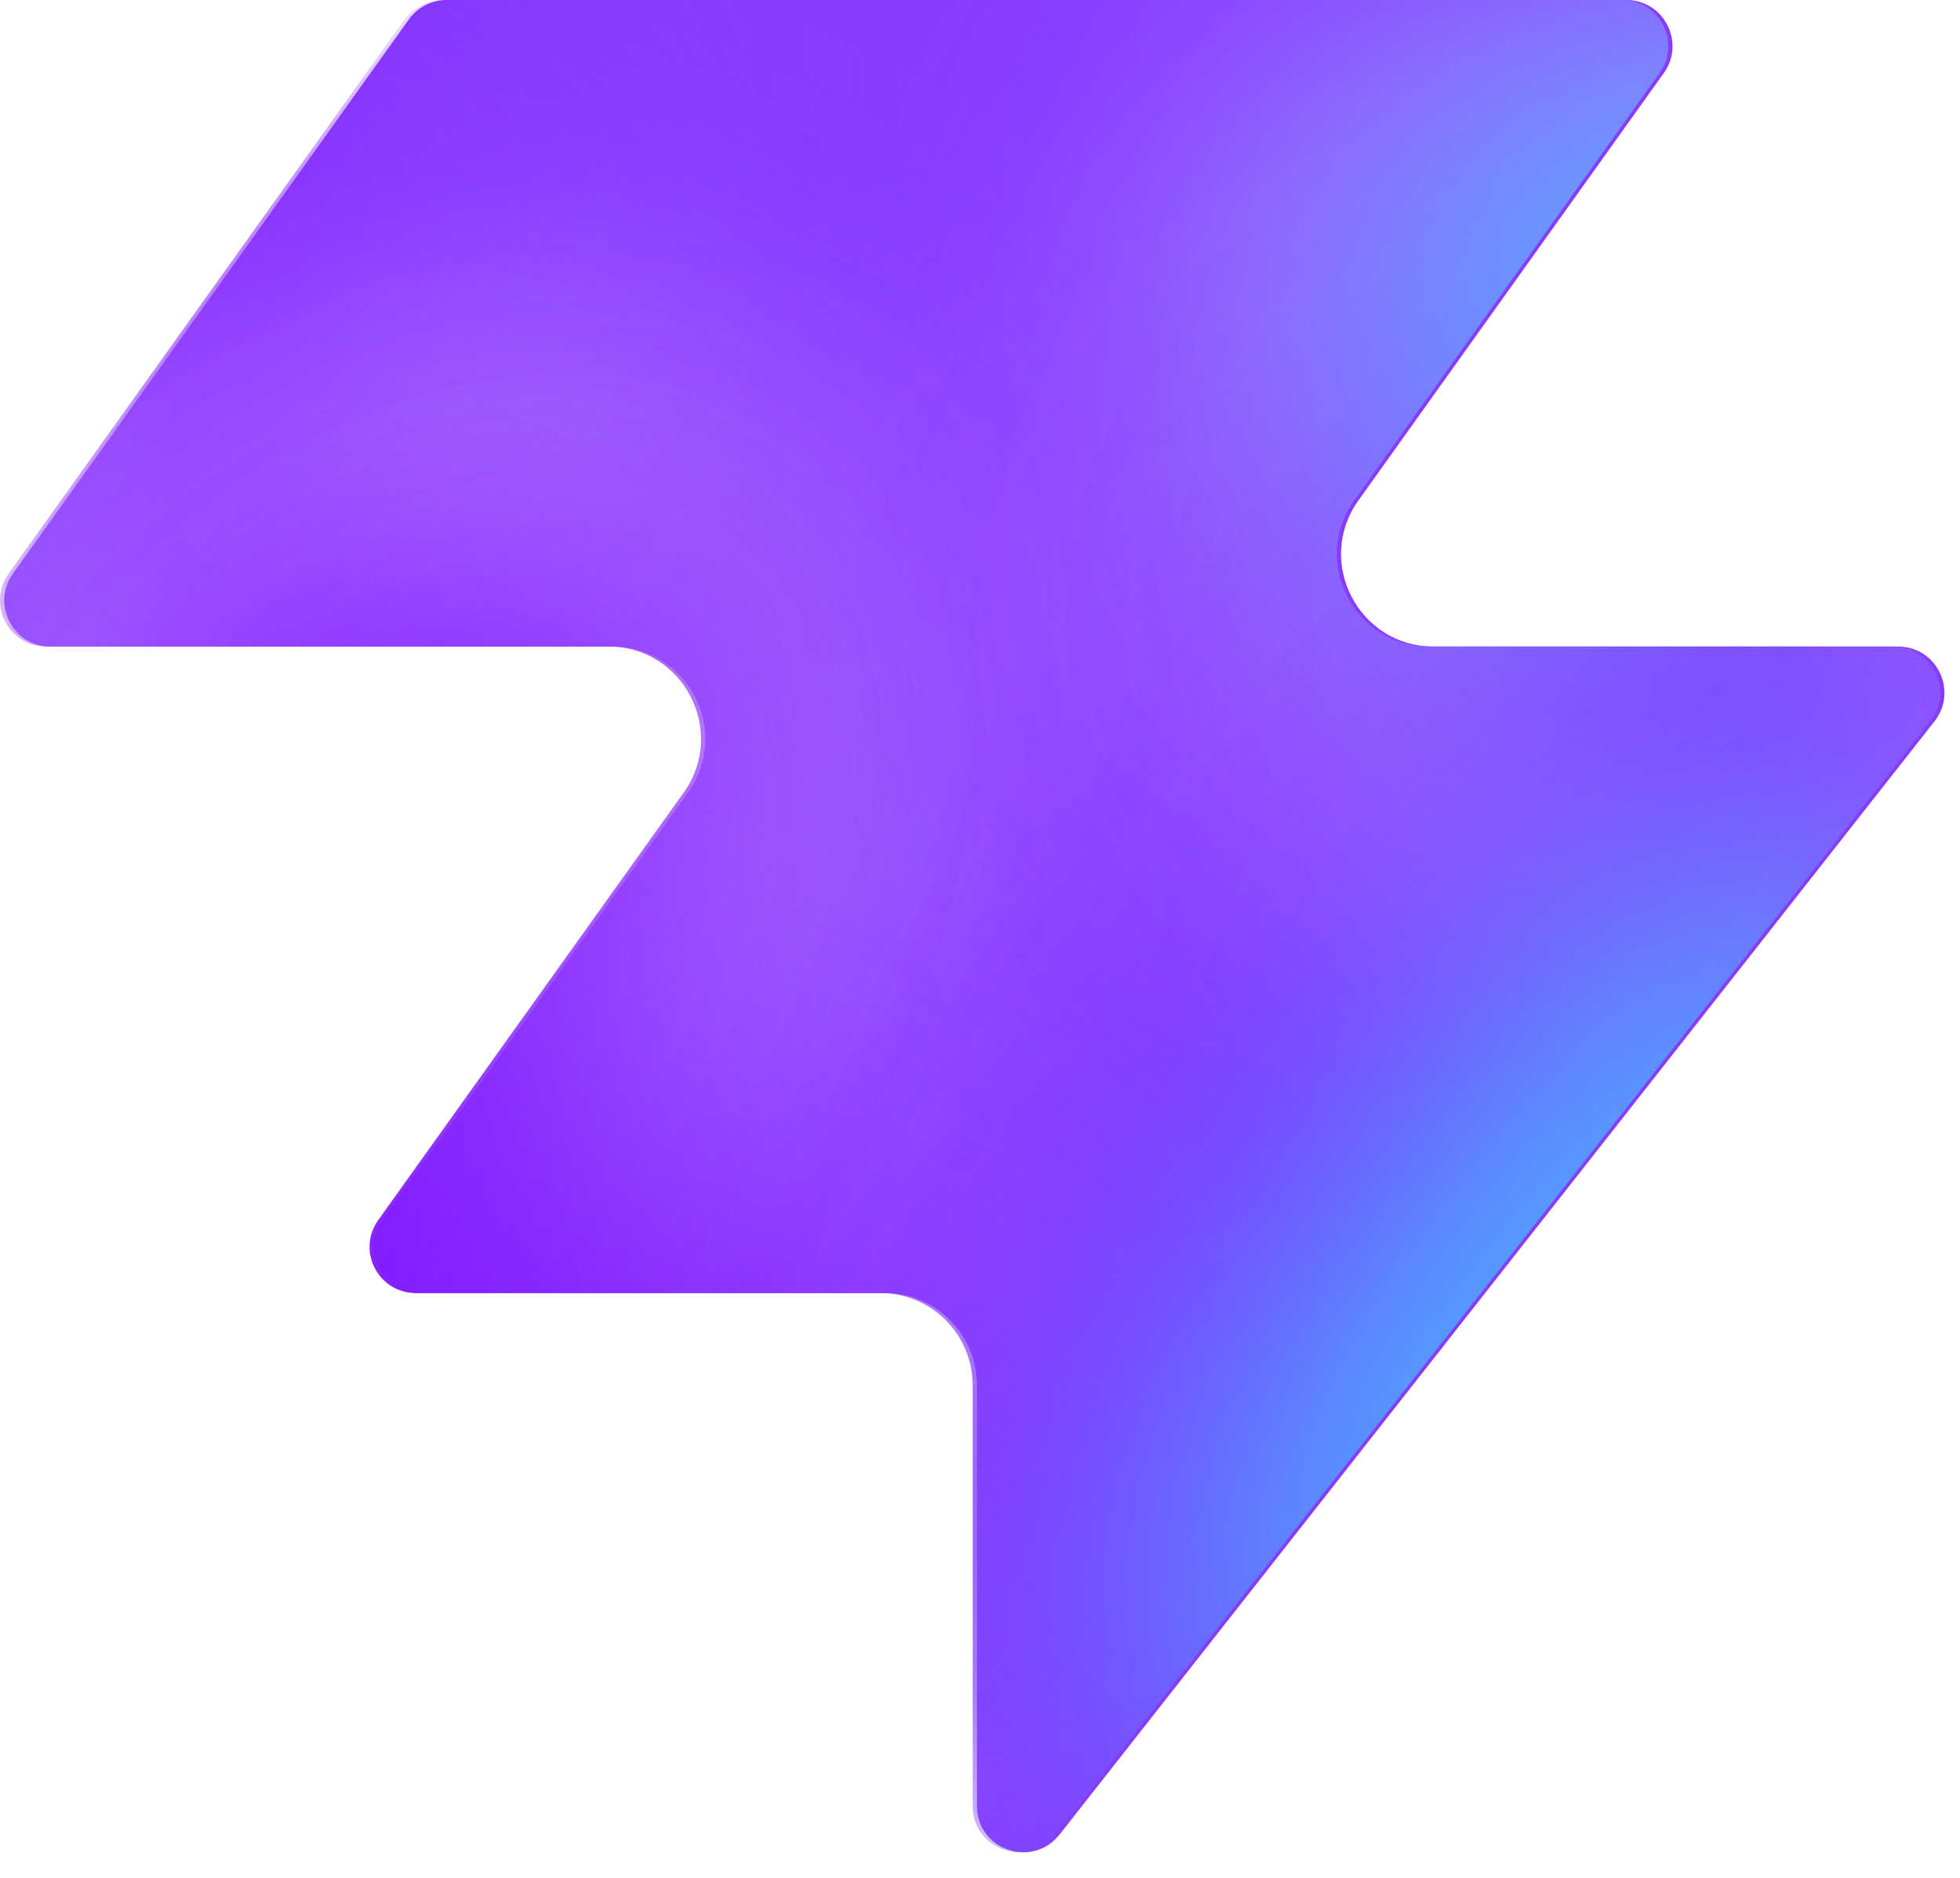
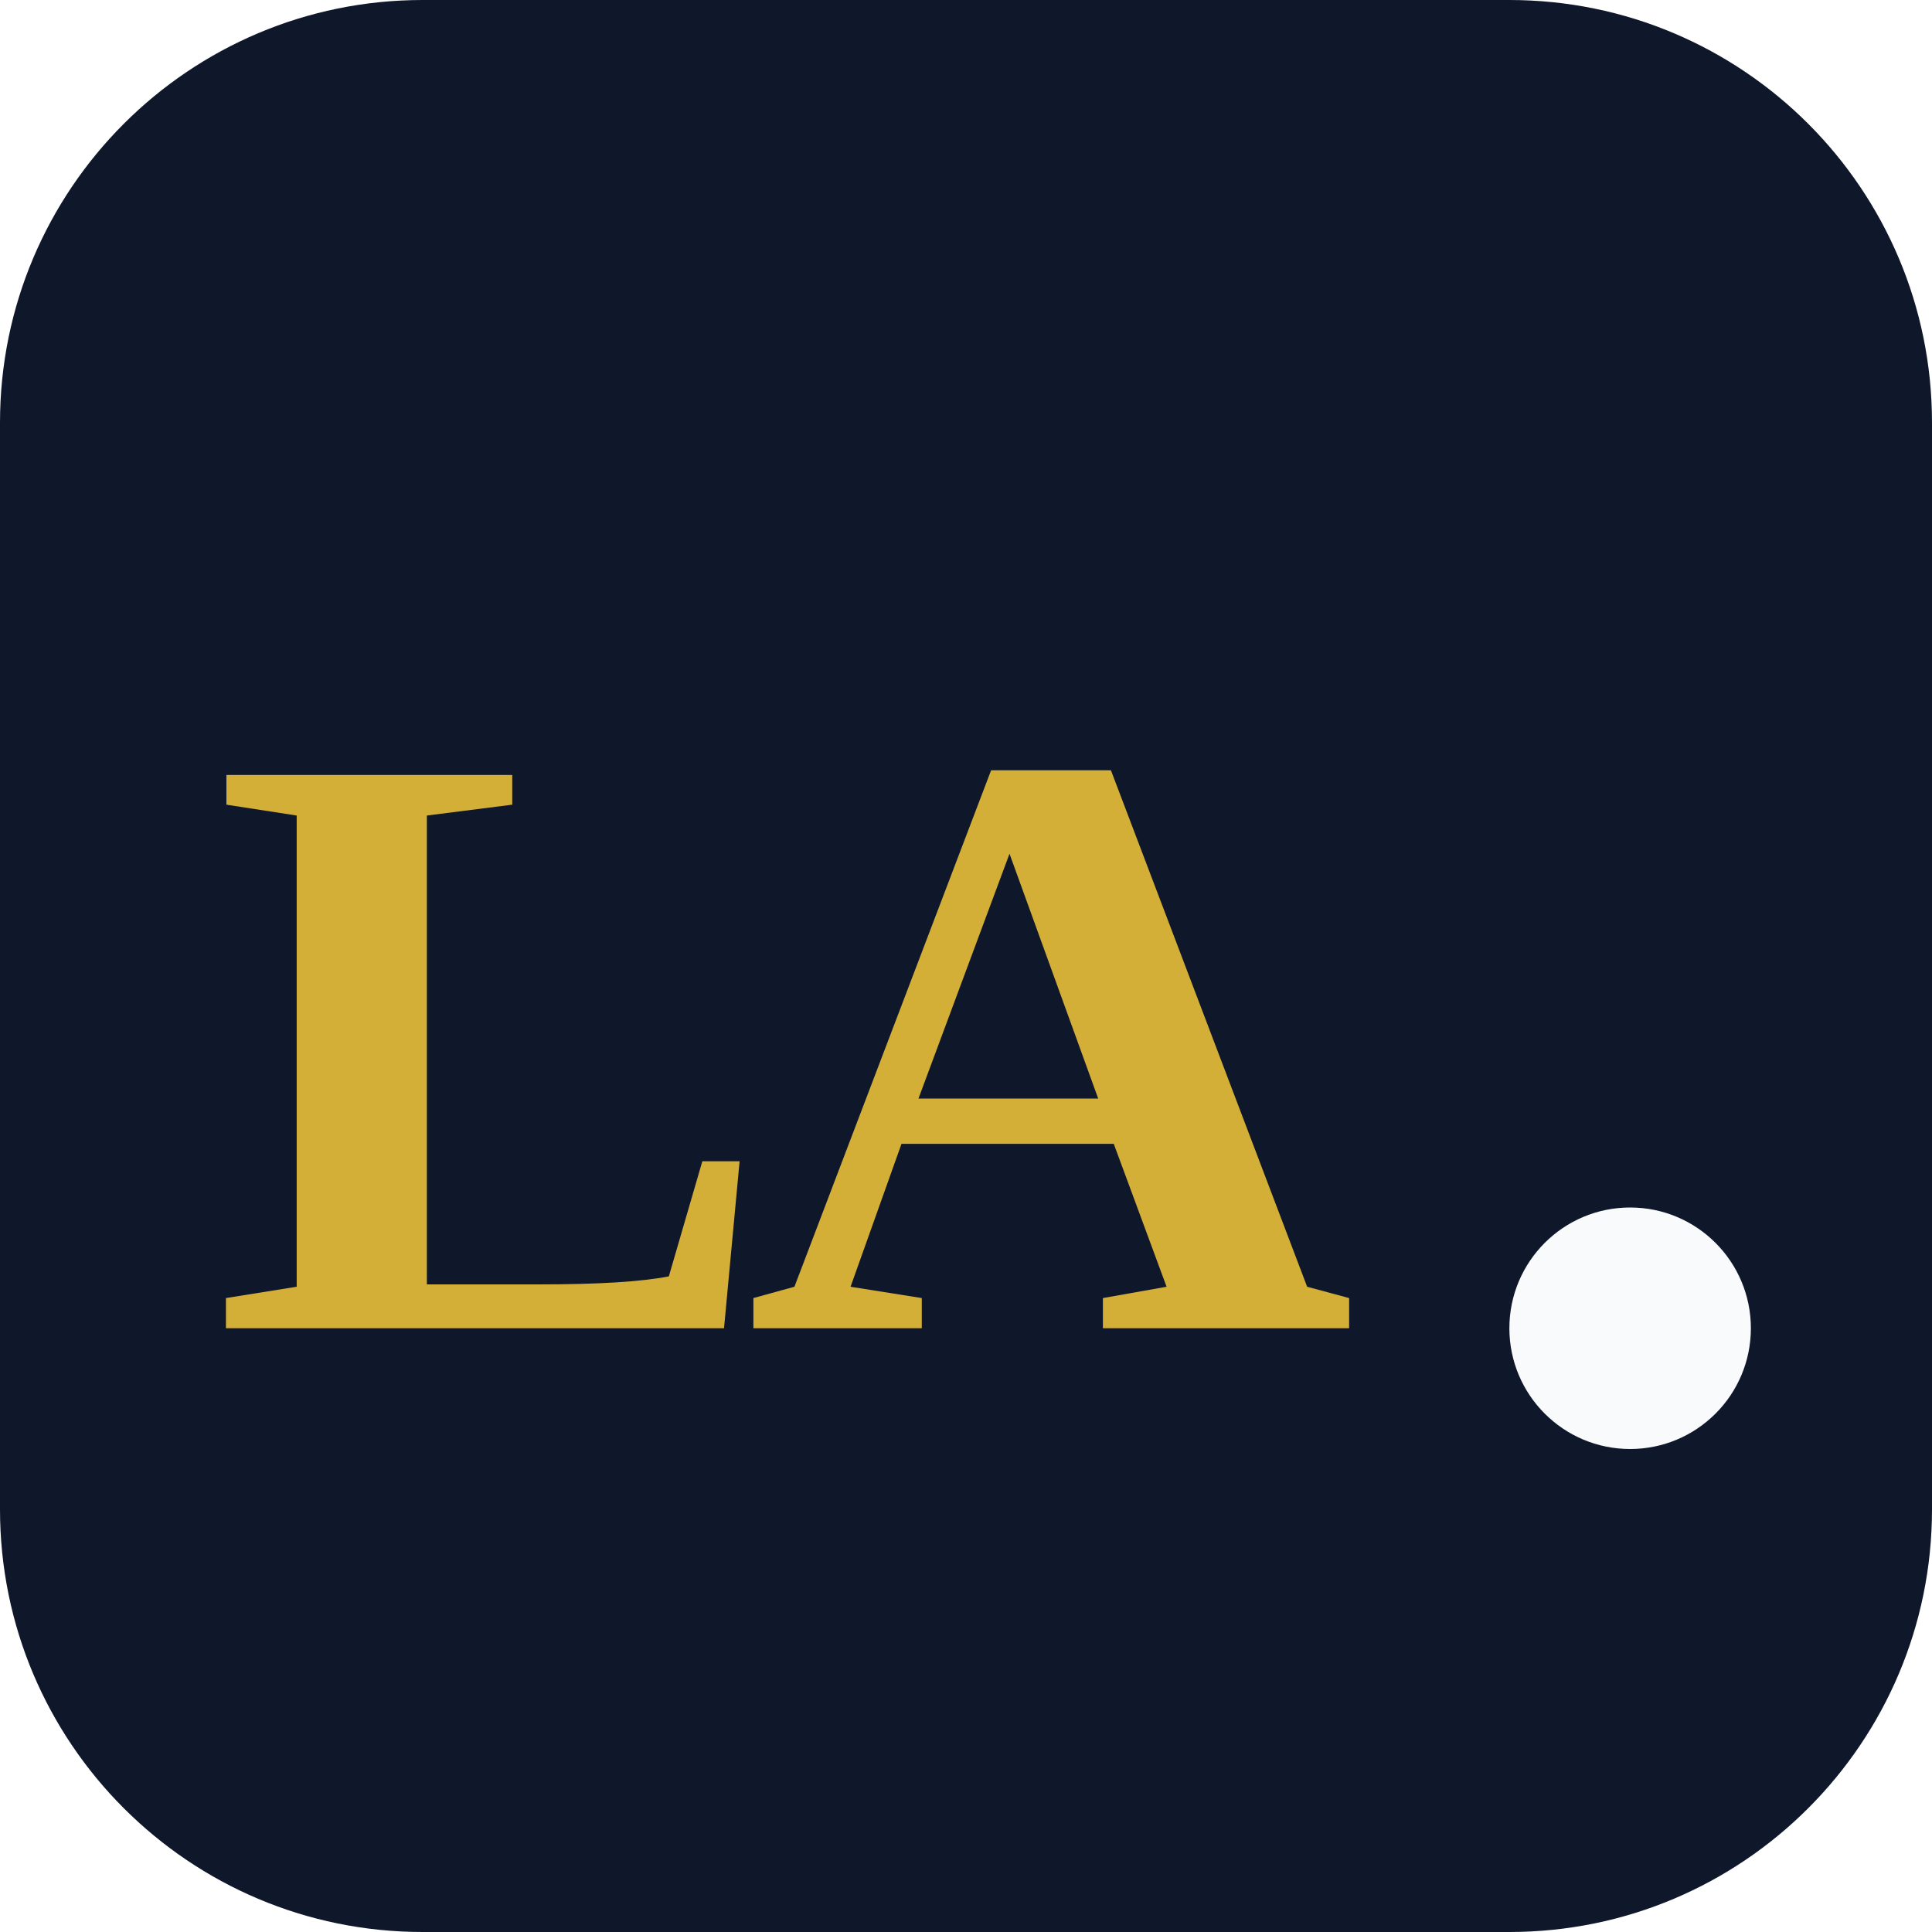
- <svg xmlns="http://www.w3.org/2000/svg" width="48" height="46" fill="none" viewBox="0 0 48 46">
-   <path fill="#863bff" d="M25.946 44.938c-.664.845-2.021.375-2.021-.698V33.937a2.26 2.26 0 0 0-2.262-2.262H10.287c-.92 0-1.456-1.04-.92-1.788l7.48-10.471c1.07-1.497 0-3.578-1.842-3.578H1.237c-.92 0-1.456-1.04-.92-1.788L10.013.474c.214-.297.556-.474.92-.474h28.894c.92 0 1.456 1.04.92 1.788l-7.48 10.471c-1.07 1.498 0 3.579 1.842 3.579h11.377c.943 0 1.473 1.088.89 1.83L25.947 44.94z" style="fill:#863bff;fill:color(display-p3 .525 .23 1);fill-opacity:1" />
-   <mask id="a" width="48" height="46" x="0" y="0" maskUnits="userSpaceOnUse" style="mask-type:alpha">
-     <path fill="#000" d="M25.842 44.938c-.664.844-2.021.375-2.021-.698V33.937a2.26 2.26 0 0 0-2.262-2.262H10.183c-.92 0-1.456-1.04-.92-1.788l7.48-10.471c1.07-1.498 0-3.579-1.842-3.579H1.133c-.92 0-1.456-1.04-.92-1.787L9.91.473c.214-.297.556-.474.92-.474h28.894c.92 0 1.456 1.04.92 1.788l-7.48 10.471c-1.07 1.498 0 3.578 1.842 3.578h11.377c.943 0 1.473 1.088.89 1.832L25.843 44.94z" style="fill:#000;fill-opacity:1" />
-   </mask>
-   <g mask="url(#a)">
-     <g filter="url(#b)">
-       <ellipse cx="5.508" cy="14.704" fill="#ede6ff" rx="5.508" ry="14.704" style="fill:#ede6ff;fill:color(display-p3 .927 .903 1);fill-opacity:1" transform="matrix(.00324 1 1 -.00324 -4.47 31.516)" />
-     </g>
-     <g filter="url(#c)">
-       <ellipse cx="10.399" cy="29.851" fill="#ede6ff" rx="10.399" ry="29.851" style="fill:#ede6ff;fill:color(display-p3 .927 .903 1);fill-opacity:1" transform="matrix(.00324 1 1 -.00324 -39.328 7.883)" />
-     </g>
-     <g filter="url(#d)">
-       <ellipse cx="5.508" cy="30.487" fill="#7e14ff" rx="5.508" ry="30.487" style="fill:#7e14ff;fill:color(display-p3 .492 .077 1);fill-opacity:1" transform="rotate(89.814 -25.913 -14.639)scale(1 -1)" />
-     </g>
-     <g filter="url(#e)">
-       <ellipse cx="5.508" cy="30.599" fill="#7e14ff" rx="5.508" ry="30.599" style="fill:#7e14ff;fill:color(display-p3 .492 .077 1);fill-opacity:1" transform="rotate(89.814 -32.644 -3.334)scale(1 -1)" />
-     </g>
-     <g filter="url(#f)">
-       <ellipse cx="5.508" cy="30.599" fill="#7e14ff" rx="5.508" ry="30.599" style="fill:#7e14ff;fill:color(display-p3 .492 .077 1);fill-opacity:1" transform="matrix(.00324 1 1 -.00324 -34.34 30.47)" />
-     </g>
-     <g filter="url(#g)">
-       <ellipse cx="14.072" cy="22.078" fill="#ede6ff" rx="14.072" ry="22.078" style="fill:#ede6ff;fill:color(display-p3 .927 .903 1);fill-opacity:1" transform="rotate(93.35 24.506 48.493)scale(-1 1)" />
-     </g>
-     <g filter="url(#h)">
-       <ellipse cx="3.47" cy="21.501" fill="#7e14ff" rx="3.47" ry="21.501" style="fill:#7e14ff;fill:color(display-p3 .492 .077 1);fill-opacity:1" transform="rotate(89.009 28.708 47.59)scale(-1 1)" />
-     </g>
-     <g filter="url(#i)">
-       <ellipse cx="3.47" cy="21.501" fill="#7e14ff" rx="3.47" ry="21.501" style="fill:#7e14ff;fill:color(display-p3 .492 .077 1);fill-opacity:1" transform="rotate(89.009 28.708 47.59)scale(-1 1)" />
-     </g>
-     <g filter="url(#j)">
-       <ellipse cx=".387" cy="8.972" fill="#7e14ff" rx="4.407" ry="29.108" style="fill:#7e14ff;fill:color(display-p3 .492 .077 1);fill-opacity:1" transform="rotate(39.51 .387 8.972)" />
-     </g>
-     <g filter="url(#k)">
-       <ellipse cx="47.523" cy="-6.092" fill="#7e14ff" rx="4.407" ry="29.108" style="fill:#7e14ff;fill:color(display-p3 .492 .077 1);fill-opacity:1" transform="rotate(37.892 47.523 -6.092)" />
-     </g>
-     <g filter="url(#l)">
-       <ellipse cx="41.412" cy="6.333" fill="#47bfff" rx="5.971" ry="9.665" style="fill:#47bfff;fill:color(display-p3 .28 .748 1);fill-opacity:1" transform="rotate(37.892 41.412 6.333)" />
-     </g>
-     <g filter="url(#m)">
-       <ellipse cx="-1.879" cy="38.332" fill="#7e14ff" rx="4.407" ry="29.108" style="fill:#7e14ff;fill:color(display-p3 .492 .077 1);fill-opacity:1" transform="rotate(37.892 -1.88 38.332)" />
-     </g>
-     <g filter="url(#n)">
-       <ellipse cx="-1.879" cy="38.332" fill="#7e14ff" rx="4.407" ry="29.108" style="fill:#7e14ff;fill:color(display-p3 .492 .077 1);fill-opacity:1" transform="rotate(37.892 -1.88 38.332)" />
-     </g>
-     <g filter="url(#o)">
-       <ellipse cx="35.651" cy="29.907" fill="#7e14ff" rx="4.407" ry="29.108" style="fill:#7e14ff;fill:color(display-p3 .492 .077 1);fill-opacity:1" transform="rotate(37.892 35.651 29.907)" />
-     </g>
-     <g filter="url(#p)">
-       <ellipse cx="38.418" cy="32.4" fill="#47bfff" rx="5.971" ry="15.297" style="fill:#47bfff;fill:color(display-p3 .28 .748 1);fill-opacity:1" transform="rotate(37.892 38.418 32.4)" />
-     </g>
-   </g>
-   <defs>
-     <filter id="b" width="60.045" height="41.654" x="-19.77" y="16.149" color-interpolation-filters="sRGB" filterUnits="userSpaceOnUse">
-       <feFlood flood-opacity="0" result="BackgroundImageFix" />
-       <feBlend in="SourceGraphic" in2="BackgroundImageFix" result="shape" />
-       <feGaussianBlur result="effect1_foregroundBlur_2002_17158" stdDeviation="7.659" />
-     </filter>
-     <filter id="c" width="90.34" height="51.437" x="-54.613" y="-7.533" color-interpolation-filters="sRGB" filterUnits="userSpaceOnUse">
-       <feFlood flood-opacity="0" result="BackgroundImageFix" />
-       <feBlend in="SourceGraphic" in2="BackgroundImageFix" result="shape" />
-       <feGaussianBlur result="effect1_foregroundBlur_2002_17158" stdDeviation="7.659" />
-     </filter>
-     <filter id="d" width="79.355" height="29.4" x="-49.64" y="2.03" color-interpolation-filters="sRGB" filterUnits="userSpaceOnUse">
-       <feFlood flood-opacity="0" result="BackgroundImageFix" />
-       <feBlend in="SourceGraphic" in2="BackgroundImageFix" result="shape" />
-       <feGaussianBlur result="effect1_foregroundBlur_2002_17158" stdDeviation="4.596" />
-     </filter>
-     <filter id="e" width="79.579" height="29.4" x="-45.045" y="20.029" color-interpolation-filters="sRGB" filterUnits="userSpaceOnUse">
-       <feFlood flood-opacity="0" result="BackgroundImageFix" />
-       <feBlend in="SourceGraphic" in2="BackgroundImageFix" result="shape" />
-       <feGaussianBlur result="effect1_foregroundBlur_2002_17158" stdDeviation="4.596" />
-     </filter>
-     <filter id="f" width="79.579" height="29.4" x="-43.513" y="21.178" color-interpolation-filters="sRGB" filterUnits="userSpaceOnUse">
-       <feFlood flood-opacity="0" result="BackgroundImageFix" />
-       <feBlend in="SourceGraphic" in2="BackgroundImageFix" result="shape" />
-       <feGaussianBlur result="effect1_foregroundBlur_2002_17158" stdDeviation="4.596" />
-     </filter>
-     <filter id="g" width="74.749" height="58.852" x="15.756" y="-17.901" color-interpolation-filters="sRGB" filterUnits="userSpaceOnUse">
-       <feFlood flood-opacity="0" result="BackgroundImageFix" />
-       <feBlend in="SourceGraphic" in2="BackgroundImageFix" result="shape" />
-       <feGaussianBlur result="effect1_foregroundBlur_2002_17158" stdDeviation="7.659" />
-     </filter>
-     <filter id="h" width="61.377" height="25.362" x="23.548" y="2.284" color-interpolation-filters="sRGB" filterUnits="userSpaceOnUse">
-       <feFlood flood-opacity="0" result="BackgroundImageFix" />
-       <feBlend in="SourceGraphic" in2="BackgroundImageFix" result="shape" />
-       <feGaussianBlur result="effect1_foregroundBlur_2002_17158" stdDeviation="4.596" />
-     </filter>
-     <filter id="i" width="61.377" height="25.362" x="23.548" y="2.284" color-interpolation-filters="sRGB" filterUnits="userSpaceOnUse">
-       <feFlood flood-opacity="0" result="BackgroundImageFix" />
-       <feBlend in="SourceGraphic" in2="BackgroundImageFix" result="shape" />
-       <feGaussianBlur result="effect1_foregroundBlur_2002_17158" stdDeviation="4.596" />
-     </filter>
-     <filter id="j" width="56.045" height="63.649" x="-27.636" y="-22.853" color-interpolation-filters="sRGB" filterUnits="userSpaceOnUse">
-       <feFlood flood-opacity="0" result="BackgroundImageFix" />
-       <feBlend in="SourceGraphic" in2="BackgroundImageFix" result="shape" />
-       <feGaussianBlur result="effect1_foregroundBlur_2002_17158" stdDeviation="4.596" />
-     </filter>
-     <filter id="k" width="54.814" height="64.646" x="20.116" y="-38.415" color-interpolation-filters="sRGB" filterUnits="userSpaceOnUse">
-       <feFlood flood-opacity="0" result="BackgroundImageFix" />
-       <feBlend in="SourceGraphic" in2="BackgroundImageFix" result="shape" />
-       <feGaussianBlur result="effect1_foregroundBlur_2002_17158" stdDeviation="4.596" />
-     </filter>
-     <filter id="l" width="33.541" height="35.313" x="24.641" y="-11.323" color-interpolation-filters="sRGB" filterUnits="userSpaceOnUse">
-       <feFlood flood-opacity="0" result="BackgroundImageFix" />
-       <feBlend in="SourceGraphic" in2="BackgroundImageFix" result="shape" />
-       <feGaussianBlur result="effect1_foregroundBlur_2002_17158" stdDeviation="4.596" />
-     </filter>
-     <filter id="m" width="54.814" height="64.646" x="-29.286" y="6.009" color-interpolation-filters="sRGB" filterUnits="userSpaceOnUse">
-       <feFlood flood-opacity="0" result="BackgroundImageFix" />
-       <feBlend in="SourceGraphic" in2="BackgroundImageFix" result="shape" />
-       <feGaussianBlur result="effect1_foregroundBlur_2002_17158" stdDeviation="4.596" />
-     </filter>
-     <filter id="n" width="54.814" height="64.646" x="-29.286" y="6.009" color-interpolation-filters="sRGB" filterUnits="userSpaceOnUse">
-       <feFlood flood-opacity="0" result="BackgroundImageFix" />
-       <feBlend in="SourceGraphic" in2="BackgroundImageFix" result="shape" />
-       <feGaussianBlur result="effect1_foregroundBlur_2002_17158" stdDeviation="4.596" />
-     </filter>
-     <filter id="o" width="54.814" height="64.646" x="8.244" y="-2.416" color-interpolation-filters="sRGB" filterUnits="userSpaceOnUse">
-       <feFlood flood-opacity="0" result="BackgroundImageFix" />
-       <feBlend in="SourceGraphic" in2="BackgroundImageFix" result="shape" />
-       <feGaussianBlur result="effect1_foregroundBlur_2002_17158" stdDeviation="4.596" />
-     </filter>
-     <filter id="p" width="39.409" height="43.623" x="18.713" y="10.588" color-interpolation-filters="sRGB" filterUnits="userSpaceOnUse">
-       <feFlood flood-opacity="0" result="BackgroundImageFix" />
-       <feBlend in="SourceGraphic" in2="BackgroundImageFix" result="shape" />
-       <feGaussianBlur result="effect1_foregroundBlur_2002_17158" stdDeviation="4.596" />
-     </filter>
-   </defs>
+ <svg xmlns="http://www.w3.org/2000/svg" viewBox="0 0 64 64" width="64" height="64">
+   <rect width="64" height="64" rx="14" fill="#0F172A" />
+   <text x="7" y="44" font-family="Georgia, 'Times New Roman', serif" font-weight="700" font-size="28" fill="#D4AF37" letter-spacing="-1">LA</text>
+   <circle cx="54" cy="44" r="4" fill="#F8FAFC" />
</svg>
